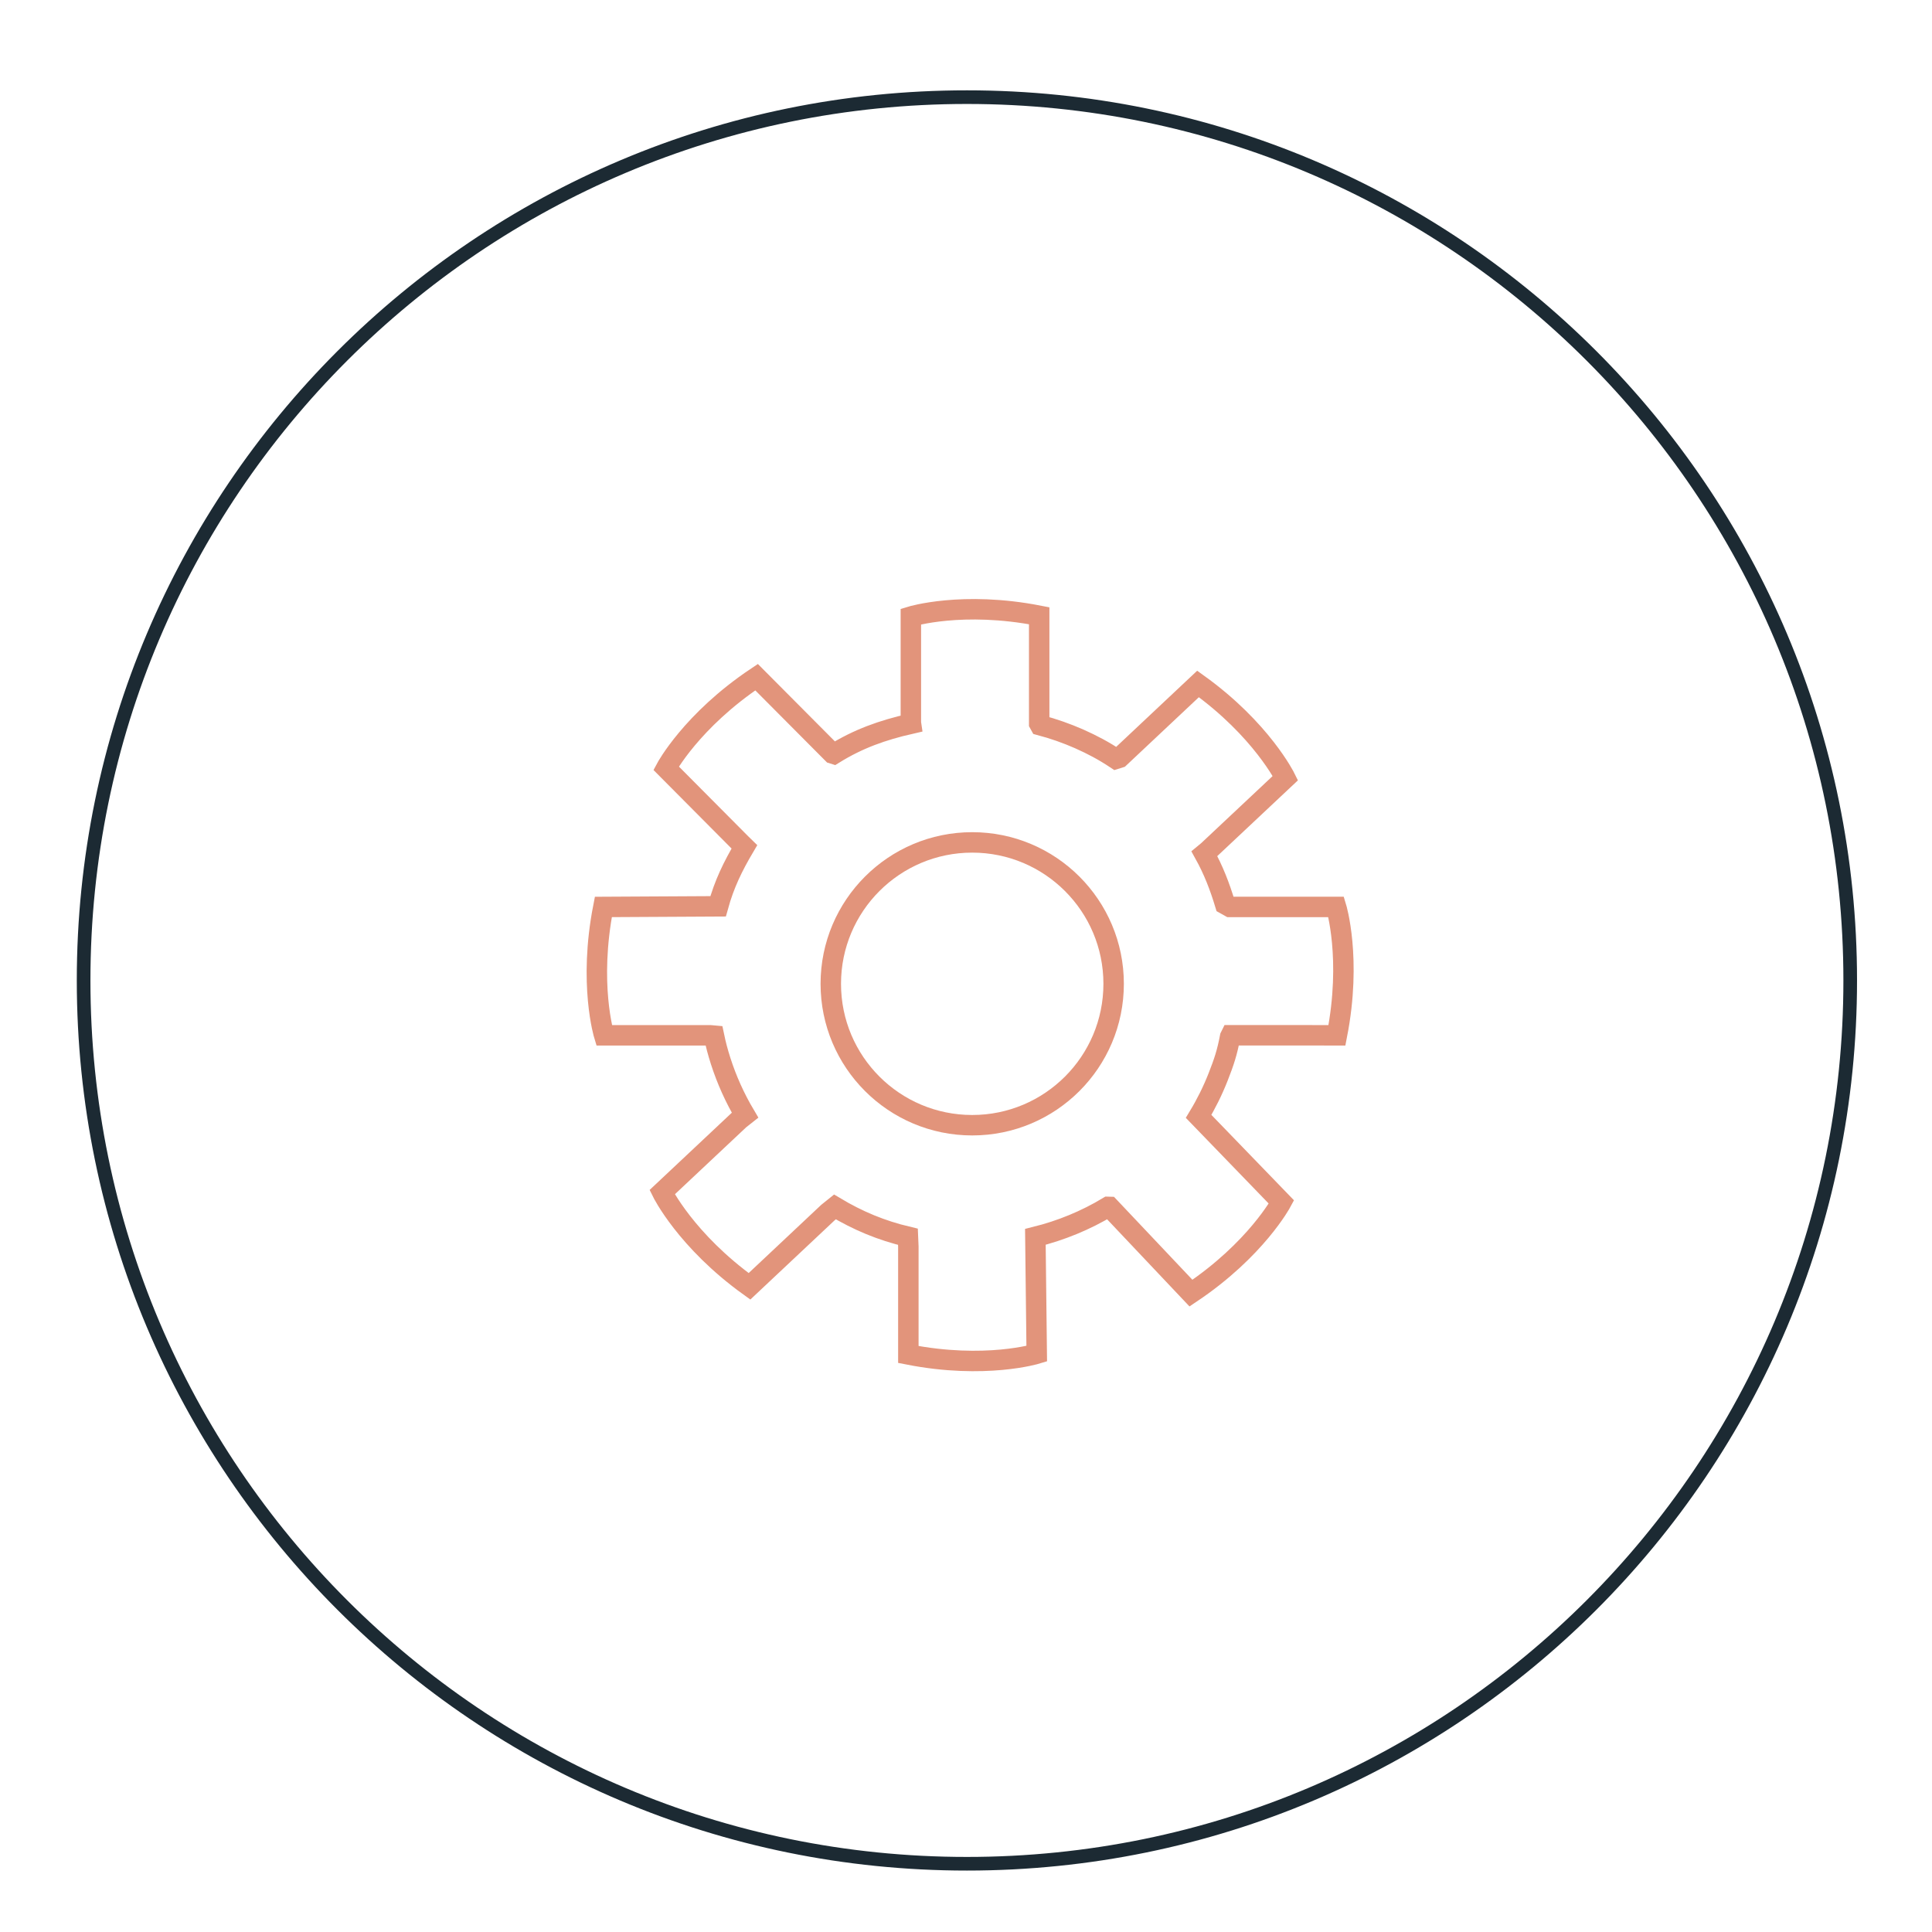
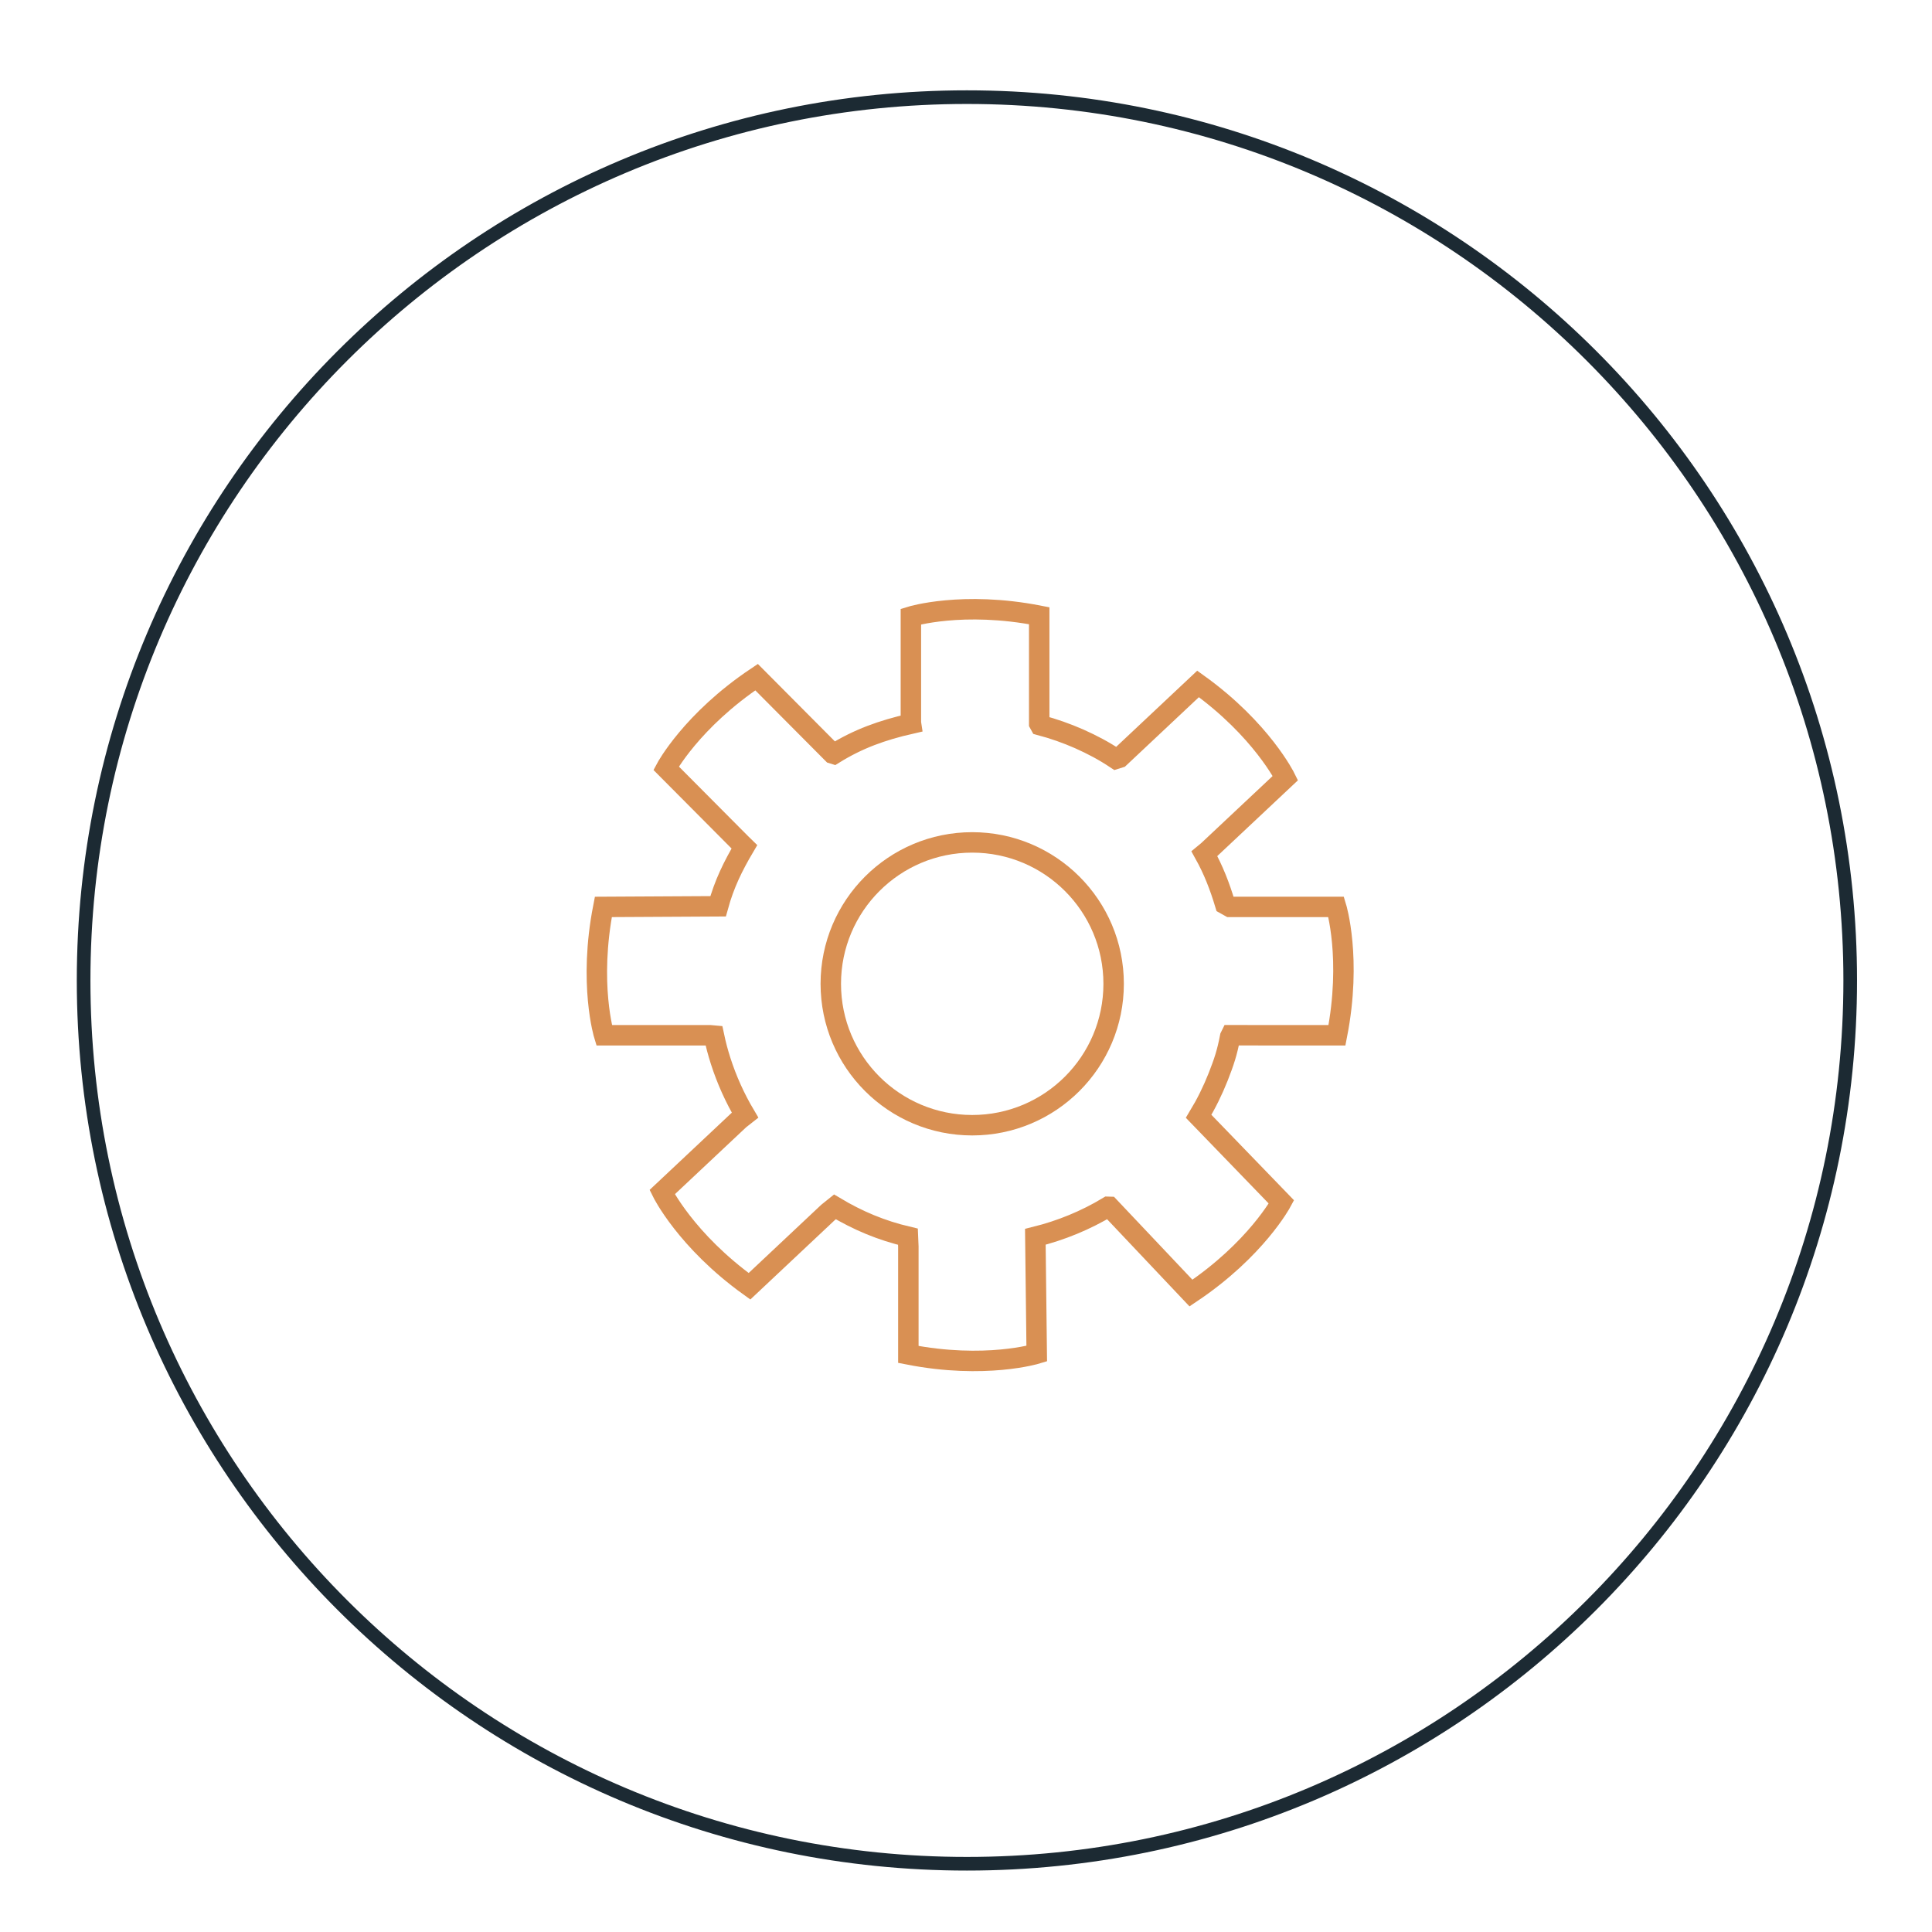
- <svg xmlns="http://www.w3.org/2000/svg" version="1.1" baseProfile="basic" id="Capa_1" x="0px" y="0px" width="141.732px" height="141.732px" viewBox="0 0 141.732 141.732" xml:space="preserve">
+ <svg xmlns="http://www.w3.org/2000/svg" version="1.1" id="Capa_1" x="0px" y="0px" width="141.732px" height="141.732px" viewBox="0 0 141.732 141.732" enable-background="new 0 0 141.732 141.732" xml:space="preserve">
  <circle fill="none" stroke="#1C2A33" stroke-miterlimit="10" cx="70.933" cy="71.926" r="64.799" />
-   <path fill="none" stroke="#E2947B" stroke-width="1.5" stroke-miterlimit="10" d="M81.697,72.172  c0,5.732-4.645,10.374-10.375,10.374s-10.375-4.642-10.375-10.374c0-5.727,4.645-10.373,10.375-10.373S81.697,66.446,81.697,72.172z  " />
+   <path fill="none" stroke="#D99053" stroke-width="1.5" stroke-miterlimit="10" d="M81.697,72.172  c0,5.732-4.646,10.374-10.375,10.374c-5.73,0-10.375-4.642-10.375-10.374c0-5.727,4.645-10.373,10.375-10.373  C77.052,61.799,81.697,66.446,81.697,72.172z" />
  <g>
-     <path fill="none" stroke="#E2947B" stroke-width="1.5" stroke-miterlimit="10" d="M61.076,55.279l-5.574-5.602   c-4.775,3.193-6.637,6.677-6.637,6.677l5.494,5.527l0.25,0.244c-0.848,1.434-1.475,2.72-1.93,4.363l0,0l-8.418,0.046   c-1.102,5.638,0.057,9.417,0.057,9.417h7.791l0.266,0.024c0.143,0.684,0.281,1.196,0.49,1.856c0.449,1.399,1.053,2.734,1.791,3.977   l-0.404,0.319l-5.676,5.333c0,0,1.74,3.549,6.406,6.905l5.762-5.416l0.508-0.408c1.684,1.008,3.389,1.726,5.354,2.19l0.031,0.729   v7.906c5.639,1.104,9.418-0.056,9.418-0.056l-0.1-8.573c1.902-0.472,3.699-1.216,5.334-2.2l0.102,0.003l5.979,6.324   c4.773-3.193,6.637-6.683,6.637-6.683l-6.076-6.283c0.555-0.918,1.037-1.888,1.434-2.9c0.426-1.086,0.654-1.766,0.877-2.94   l0.055-0.111l7.781,0.003c1.104-5.638-0.057-9.417-0.057-9.417h-7.791l-0.354-0.198c-0.404-1.334-0.859-2.509-1.521-3.703   l0.264-0.218l5.678-5.333c0,0-1.742-3.555-6.408-6.907l-5.758,5.413l-0.268,0.084c-0.896-0.595-1.703-1.024-2.695-1.467   c-0.92-0.404-1.877-0.742-2.865-1.004l-0.068-0.123v-7.905c-5.639-1.103-9.414,0.058-9.414,0.058v7.792l0.01,0.067   c-2.119,0.483-3.865,1.107-5.66,2.22L61.076,55.279z" />
+     <path fill="none" stroke="#D99053" stroke-width="1.5" stroke-miterlimit="10" d="M61.076,55.279l-5.574-5.604   c-4.773,3.193-6.637,6.679-6.637,6.679l5.494,5.525l0.25,0.244c-0.848,1.436-1.477,2.72-1.93,4.363l0,0l-8.418,0.046   c-1.104,5.638,0.057,9.417,0.057,9.417h7.791l0.266,0.024c0.145,0.684,0.281,1.194,0.49,1.854c0.449,1.399,1.053,2.734,1.791,3.979   l-0.404,0.317l-5.676,5.333c0,0,1.74,3.549,6.406,6.905l5.762-5.416l0.508-0.408c1.686,1.008,3.391,1.728,5.354,2.19l0.031,0.729   v7.906c5.639,1.104,9.418-0.056,9.418-0.056l-0.102-8.573c1.902-0.472,3.699-1.216,5.334-2.2l0.104,0.003l5.979,6.324   c4.773-3.193,6.637-6.683,6.637-6.683l-6.074-6.283c0.555-0.918,1.035-1.89,1.434-2.9c0.426-1.086,0.654-1.766,0.877-2.938   l0.055-0.111l7.781,0.003c1.104-5.638-0.057-9.417-0.057-9.417H90.23l-0.354-0.198c-0.402-1.334-0.857-2.509-1.521-3.703   l0.264-0.218l5.678-5.333c0,0-1.74-3.555-6.406-6.907l-5.76,5.413l-0.268,0.084c-0.896-0.595-1.703-1.022-2.695-1.467   c-0.92-0.404-1.877-0.742-2.863-1.004l-0.068-0.123v-7.905c-5.639-1.103-9.414,0.06-9.414,0.06v7.792l0.01,0.065   c-2.119,0.483-3.865,1.107-5.66,2.222L61.076,55.279z" />
  </g>
-   <circle fill="none" stroke="#1C2A33" stroke-miterlimit="10" cx="511.306" cy="123.224" r="64.799" />
-   <polygon fill="none" stroke="#3A91C4" stroke-miterlimit="10" points="484.048,113.829 512.232,106.062 512.232,137.795   484.048,129.585 " />
-   <path fill="none" stroke="#3A91C4" stroke-miterlimit="10" d="M484.048,113.829h-6.656c0,0-1.887-0.221-1.887,1.406  c0,2.33,0,13.351,0,13.351s-0.055,1.036,1.109,1.036s7.268,0,7.268,0" />
-   <path fill="none" stroke="#3A91C4" stroke-miterlimit="10" d="M512.156,137.8l7.396,2.295c0,0,3.33,1.457,3.33-1.797v-8.88v-0.5  c0,0,0-20.047,0-23.301s-3.254-1.85-3.254-1.85l-7.396,2.294" />
-   <path fill="none" stroke="#3A91C4" stroke-miterlimit="10" d="M506.332,136.621c-1.67,5.31-8.77,7.966-14.871,6.049  c-6.1-1.917-9.314-7.199-7.646-12.511" />
-   <path fill="none" stroke="#3A91C4" stroke-miterlimit="10" d="M501.595,134.72c-0.977,3.109-4.664,4.72-8.242,3.598  c-3.572-1.127-5.627-4.154-4.646-7.265" />
-   <line fill="none" stroke="#3A91C4" stroke-miterlimit="10" x1="533.757" y1="121.152" x2="544.408" y2="121.152" />
-   <line fill="none" stroke="#3A91C4" stroke-miterlimit="10" x1="533.906" y1="108.236" x2="543.816" y2="104.332" />
-   <line fill="none" stroke="#3A91C4" stroke-miterlimit="10" x1="533.906" y1="134.956" x2="543.816" y2="138.86" />
</svg>
